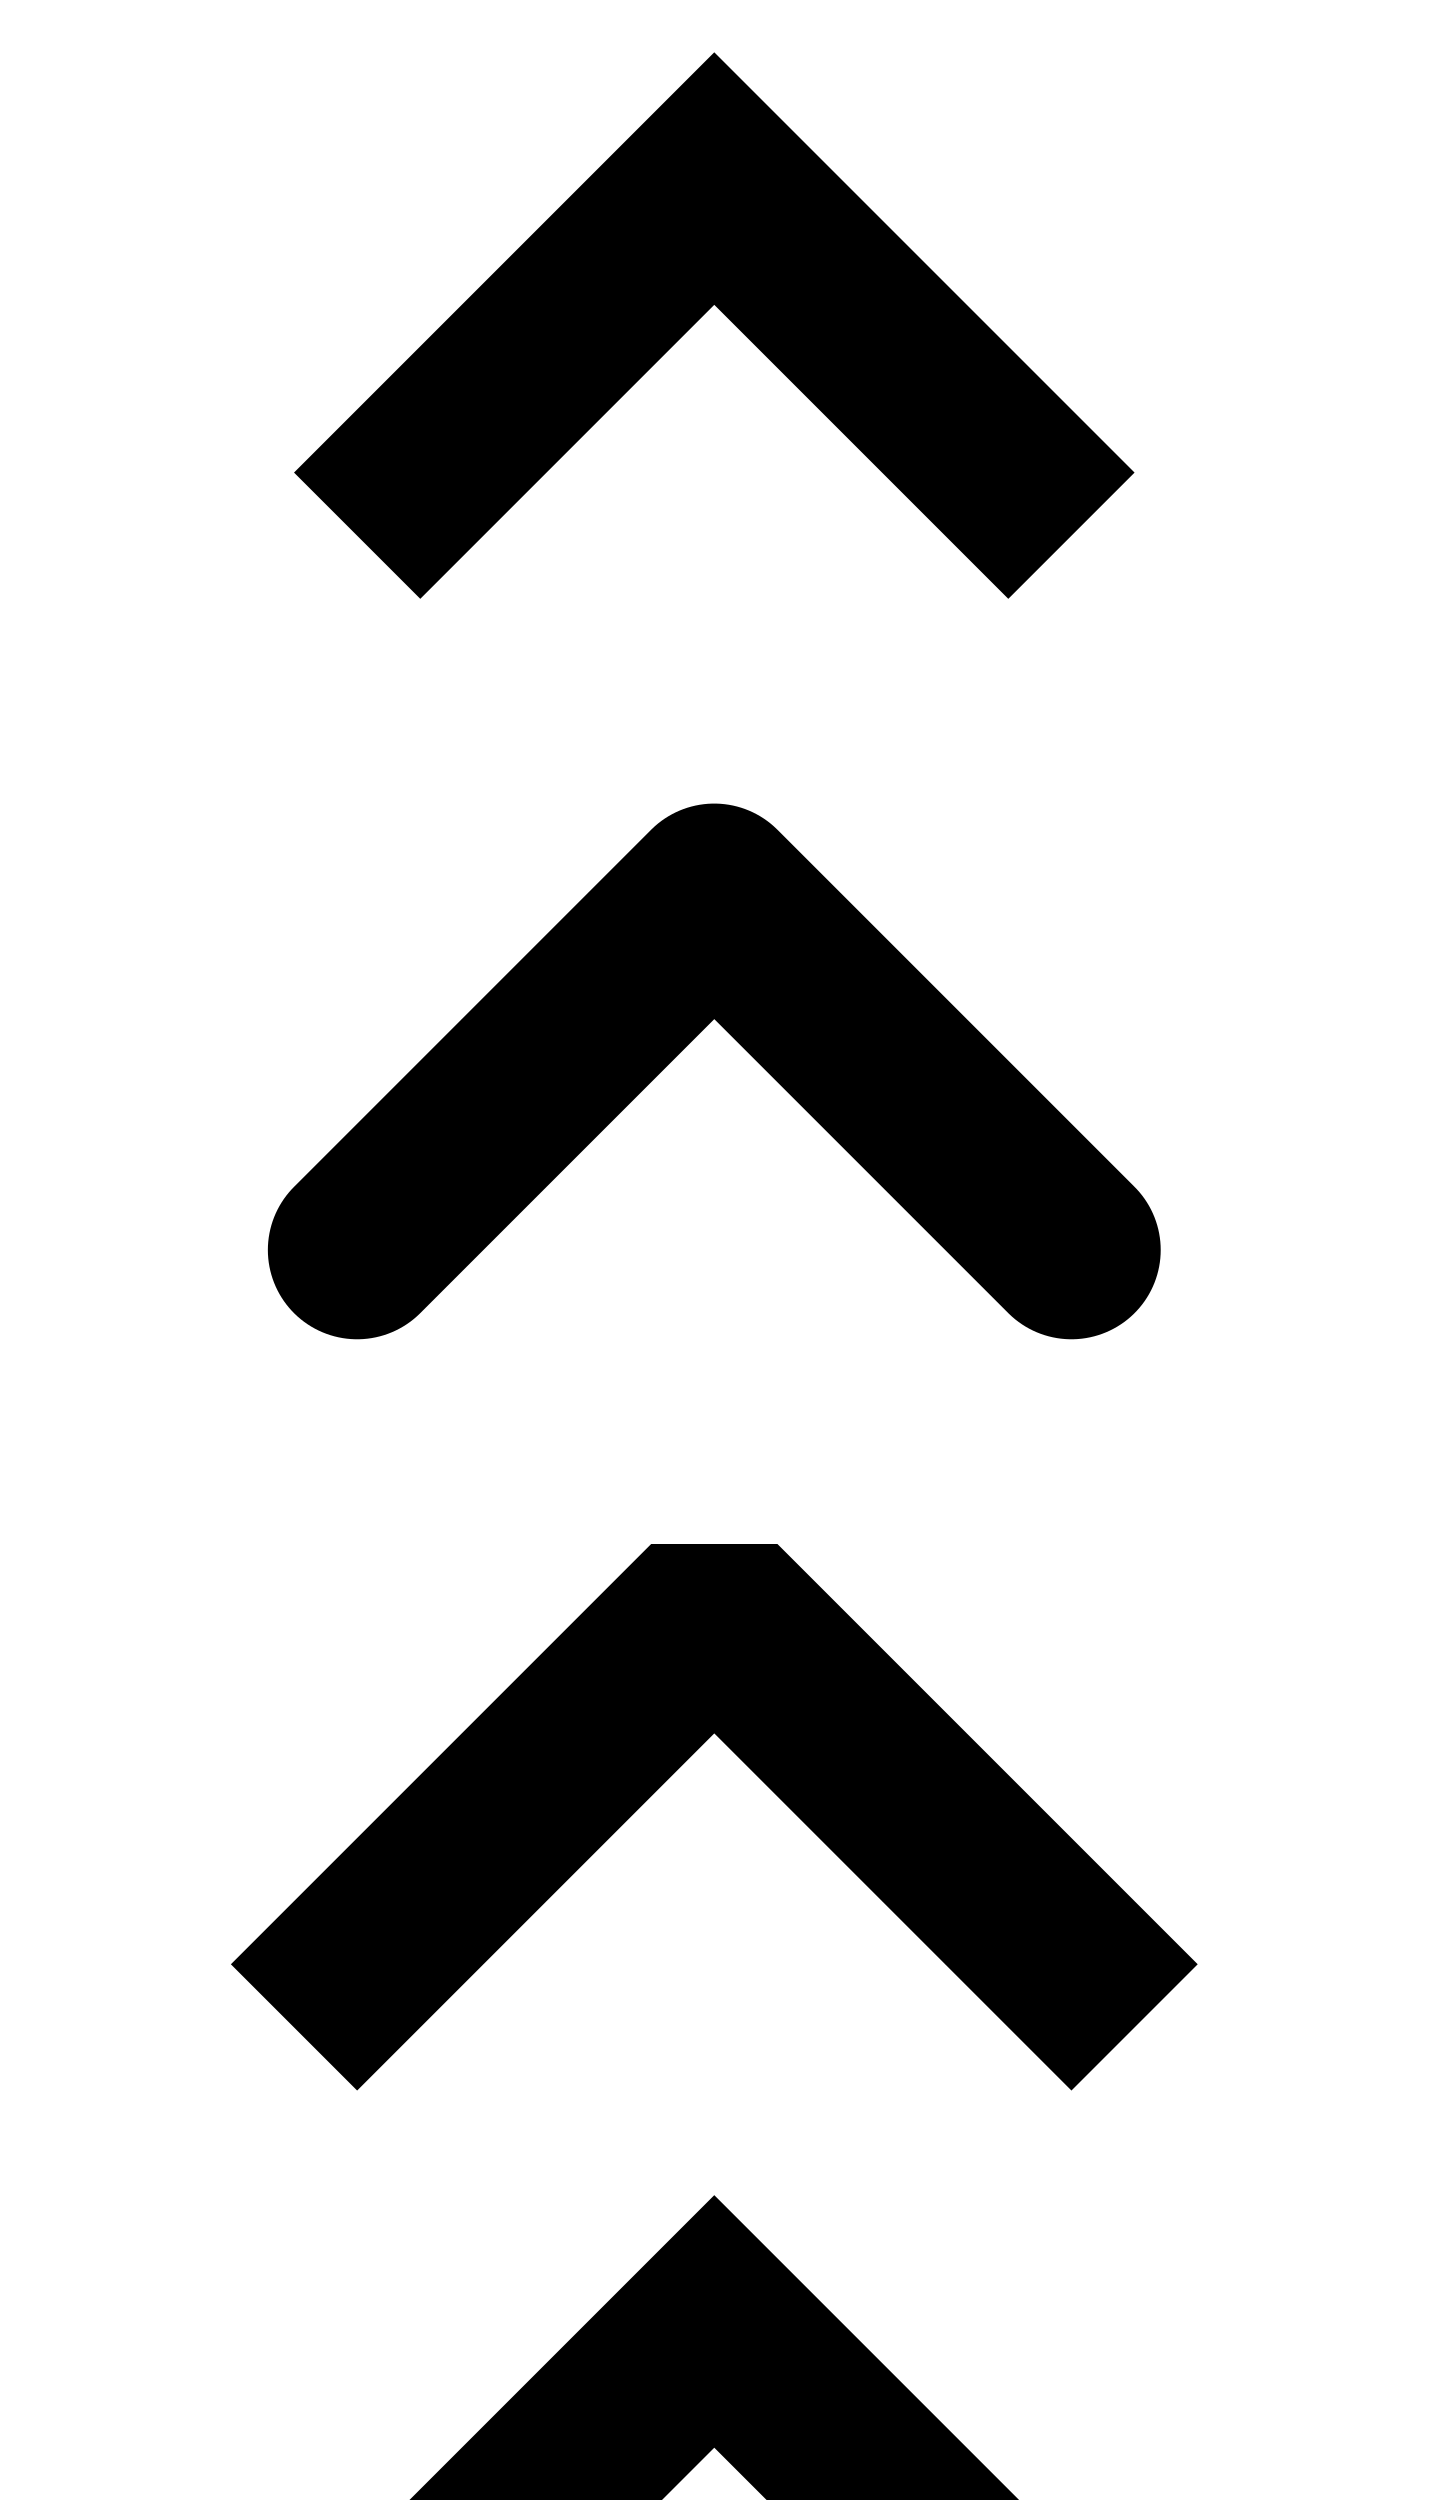
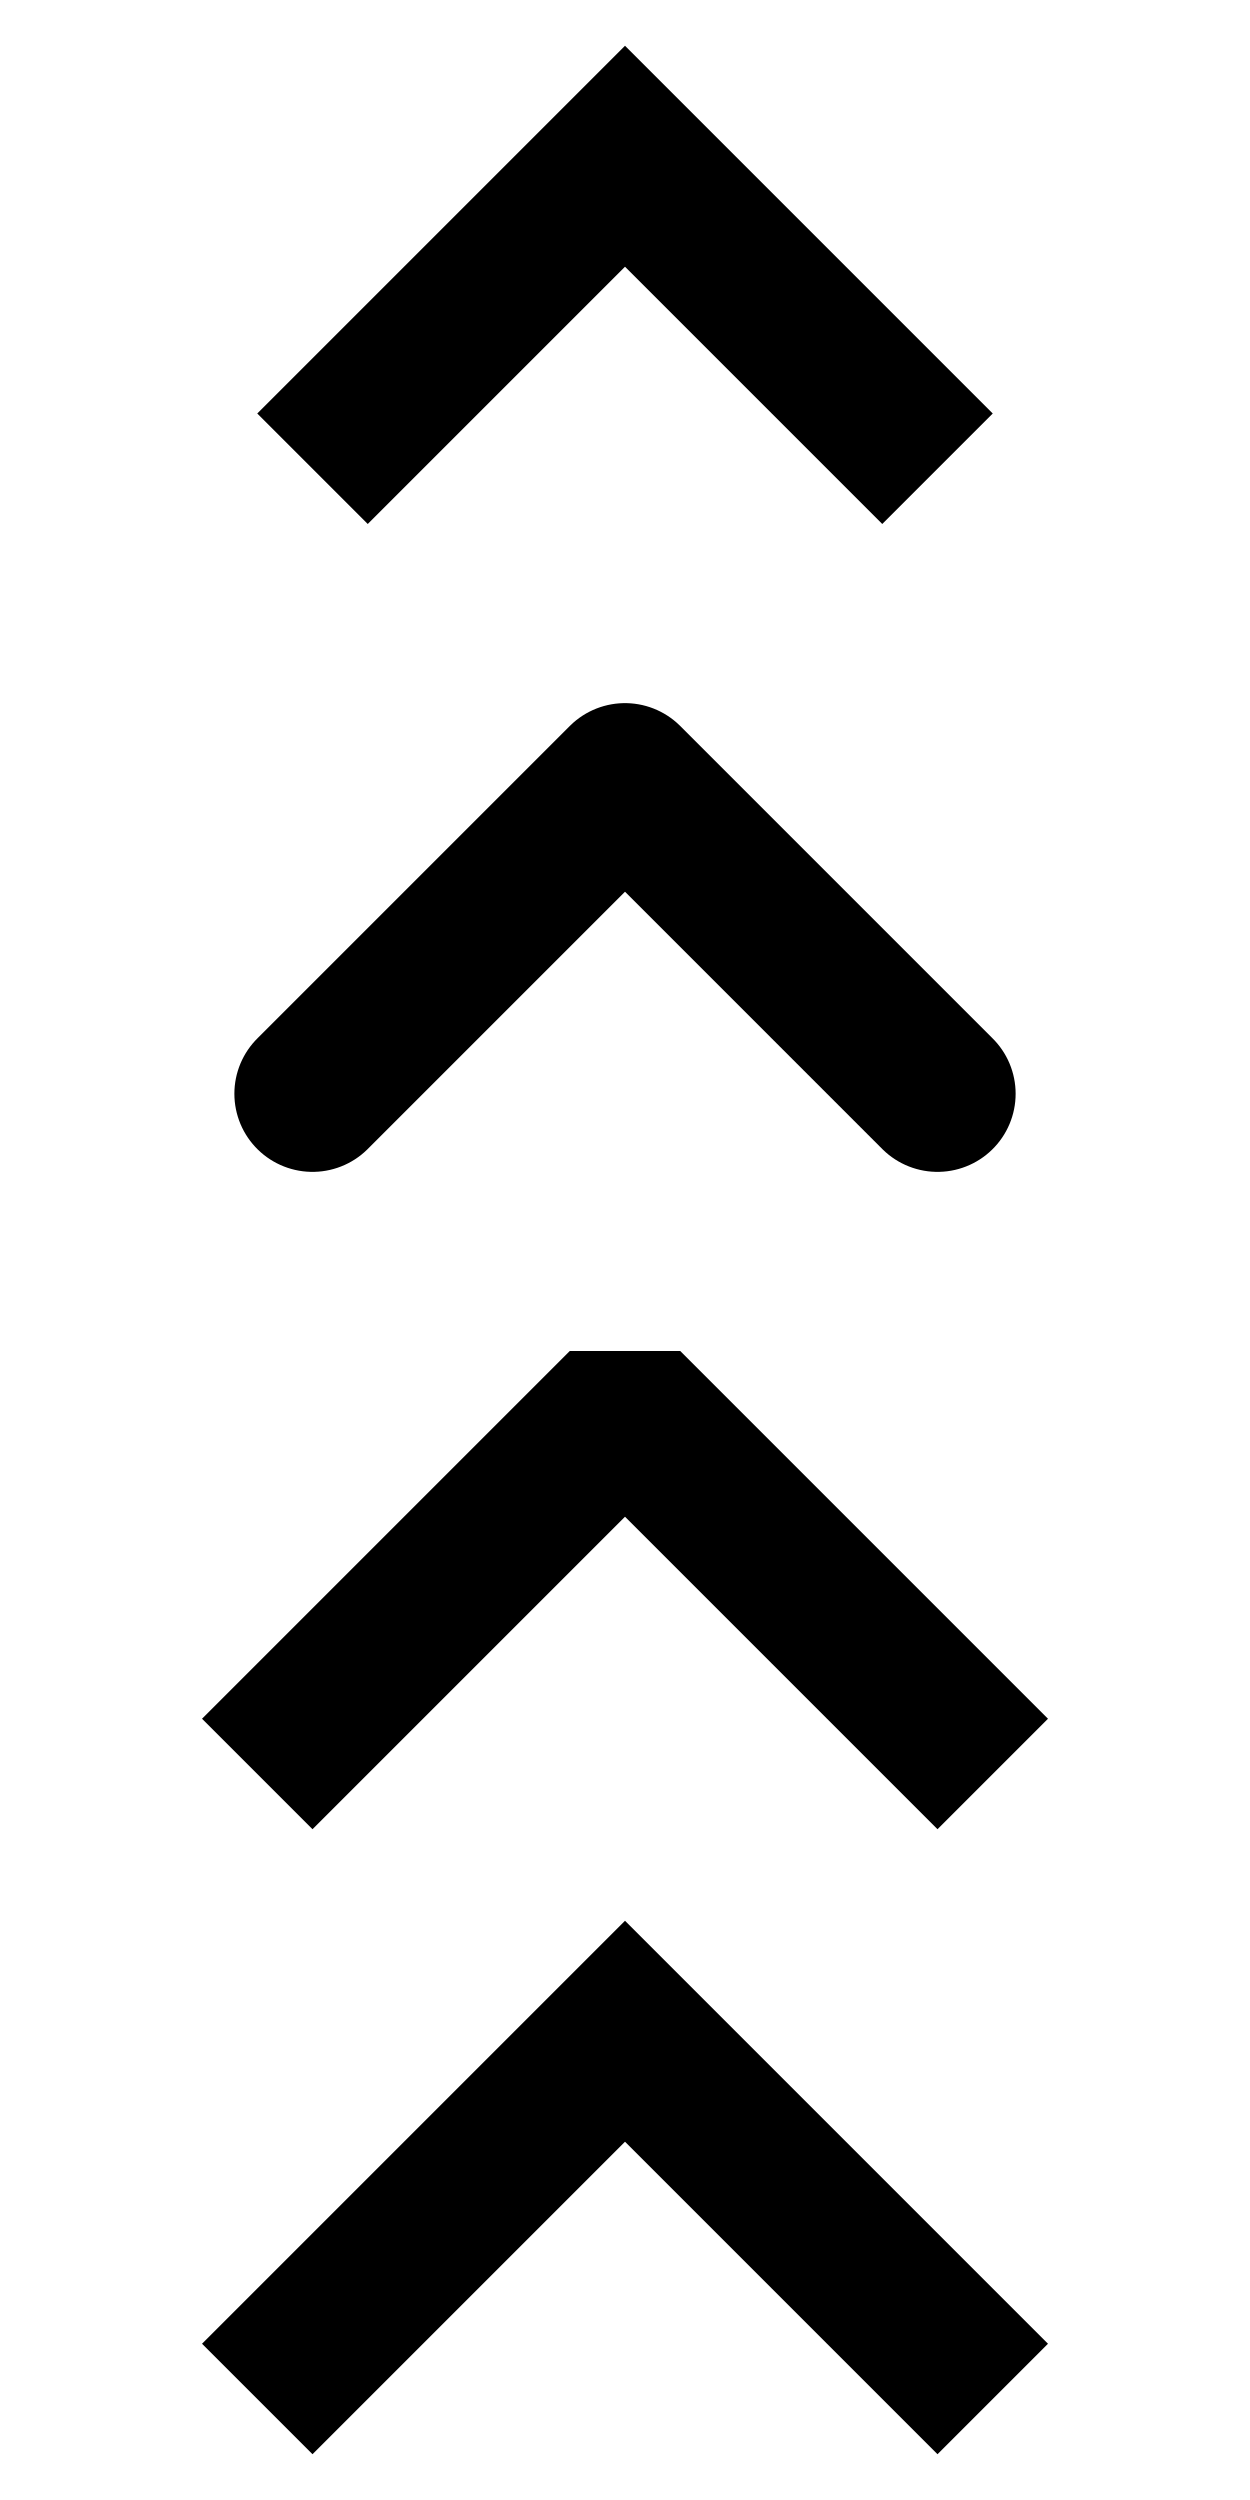
- <svg xmlns="http://www.w3.org/2000/svg" width="160" height="280" version="1.1">
+ <svg xmlns="http://www.w3.org/2000/svg" width="160" height="320" version="1.1">
  <polyline points="40 60 80 20 120 60" stroke="black" stroke-width="20" stroke-linecap="butt" fill="none" stroke-linejoin="miter" />
  <polyline points="40 140 80 100 120 140" stroke="black" stroke-width="20" stroke-linecap="round" fill="none" stroke-linejoin="round" />
  <polyline points="40 220 80 180 120 220" stroke="black" stroke-width="20" stroke-linecap="square" fill="none" stroke-linejoin="bevel" />
  <polyline points="40 300 80 260 120 300" stroke="black" stroke-width="20" stroke-linecap="square" fill="none" />
</svg>
